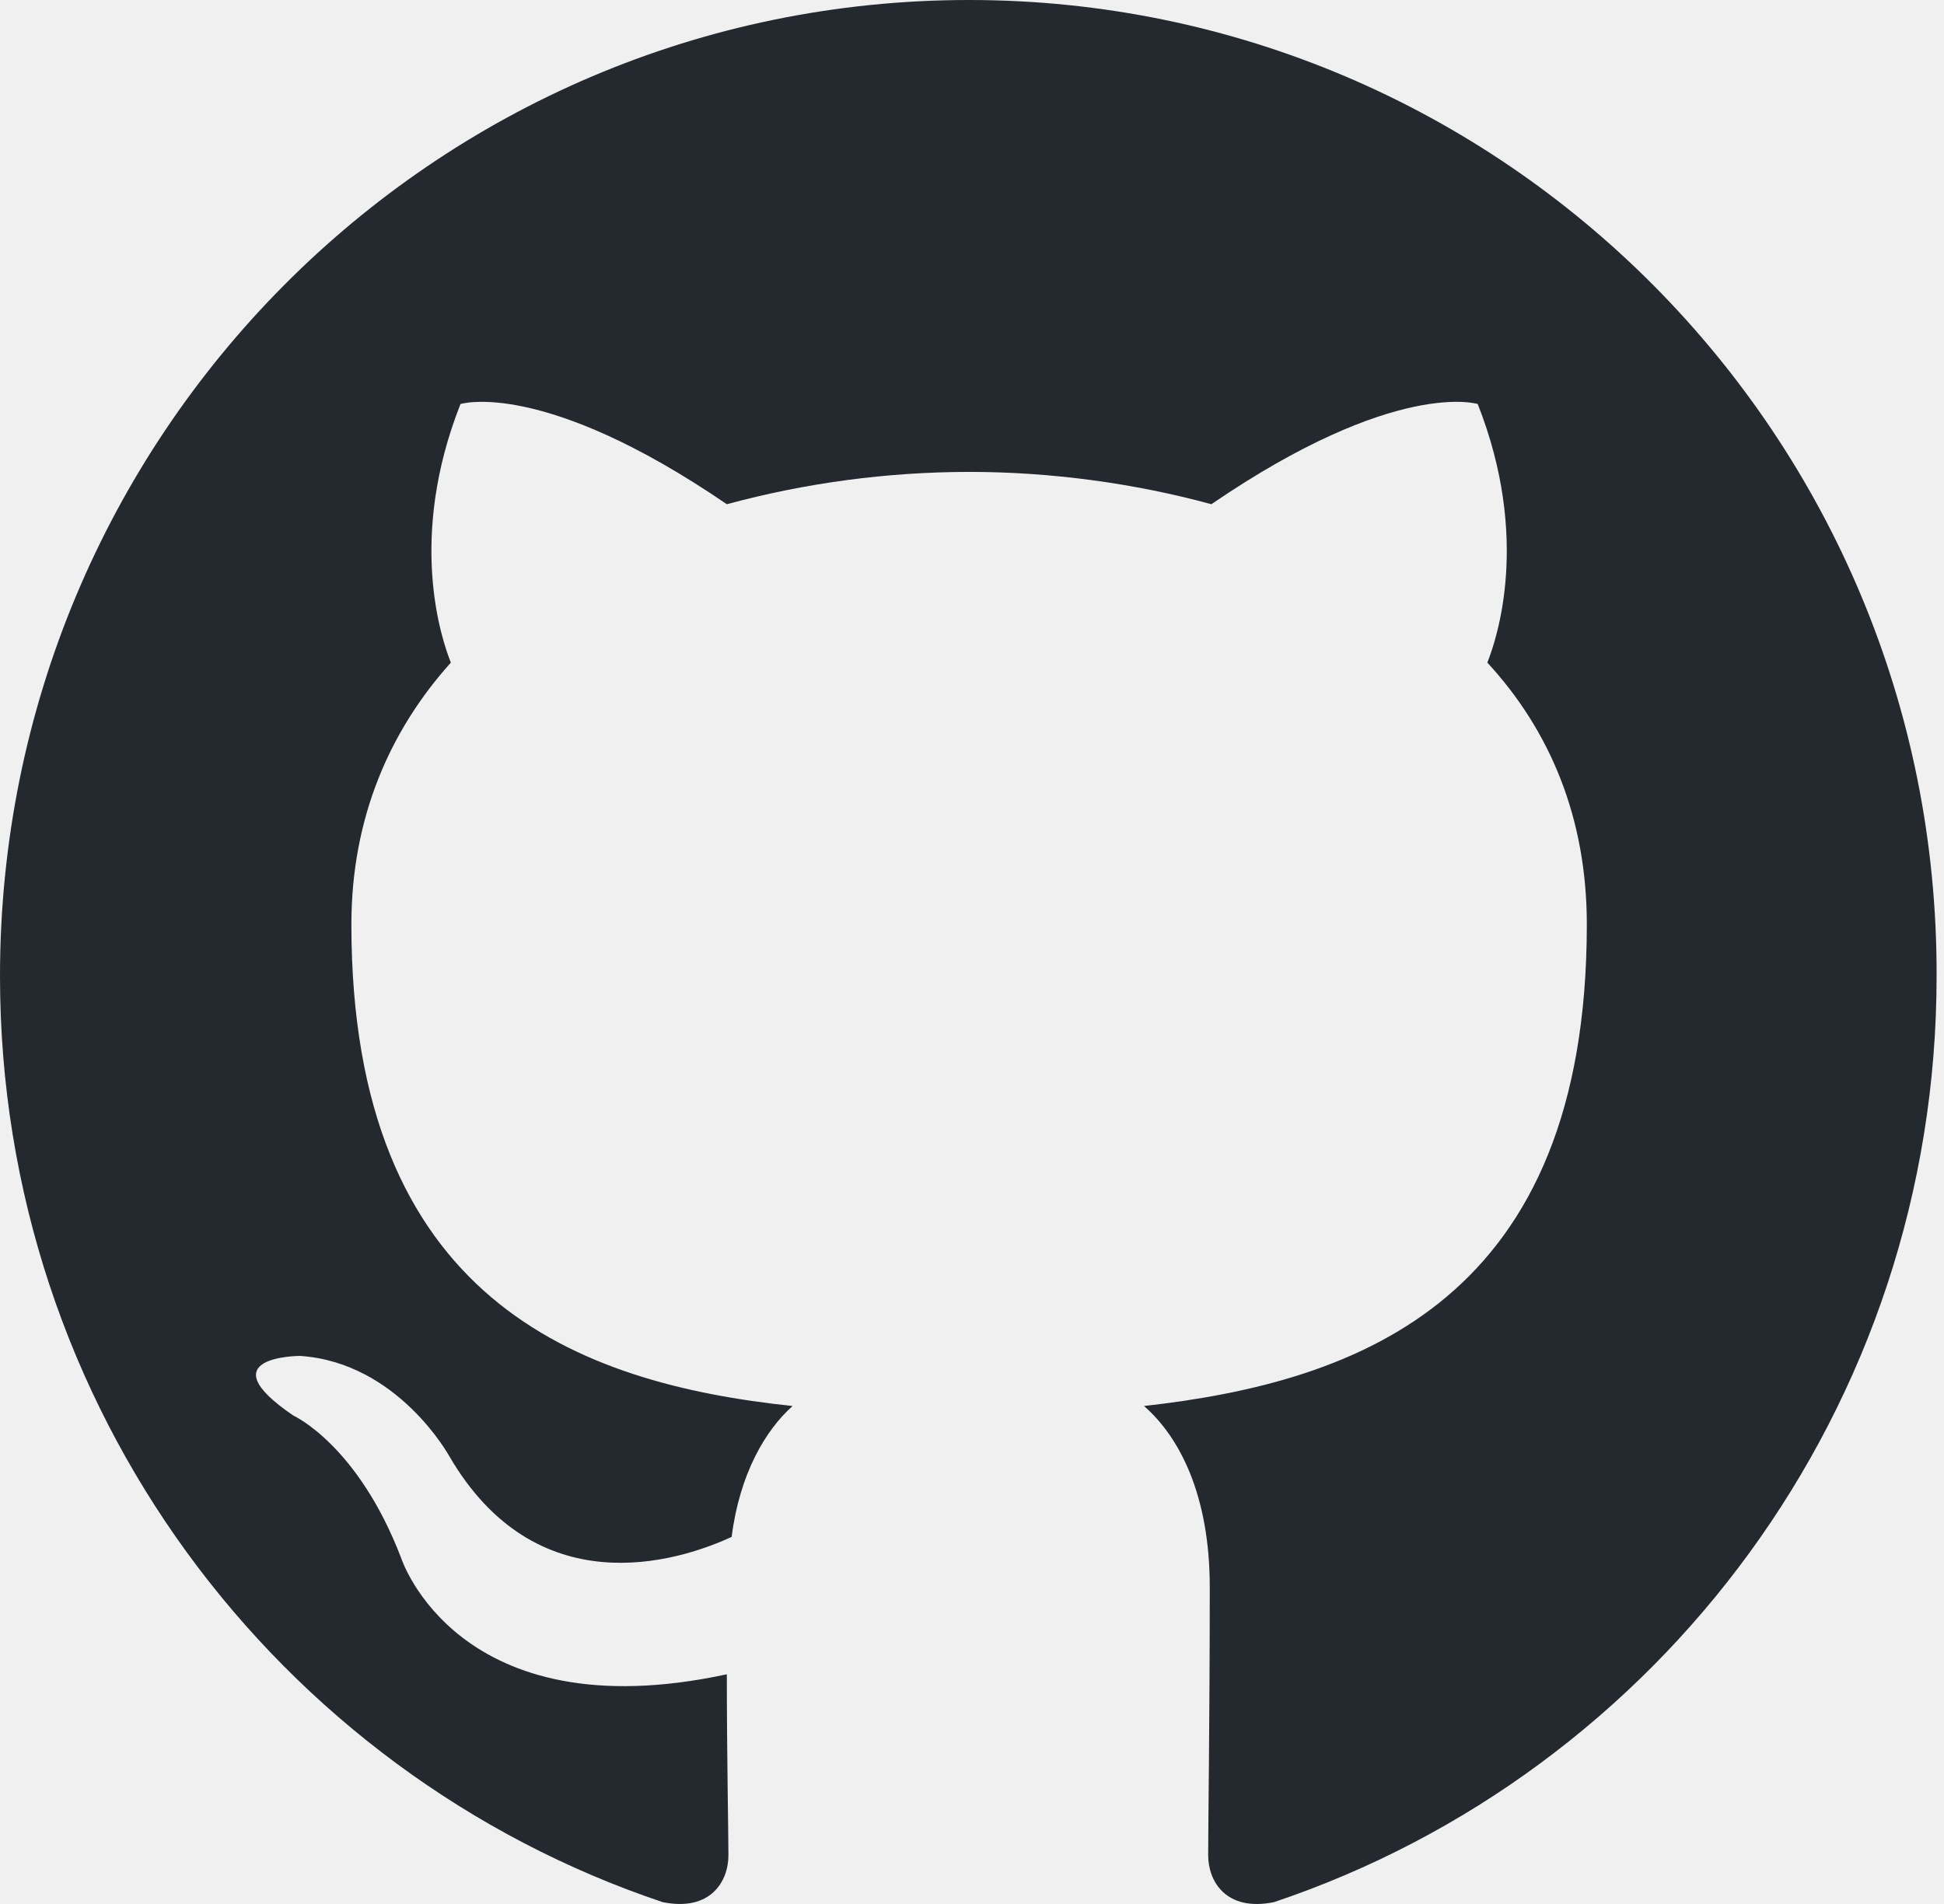
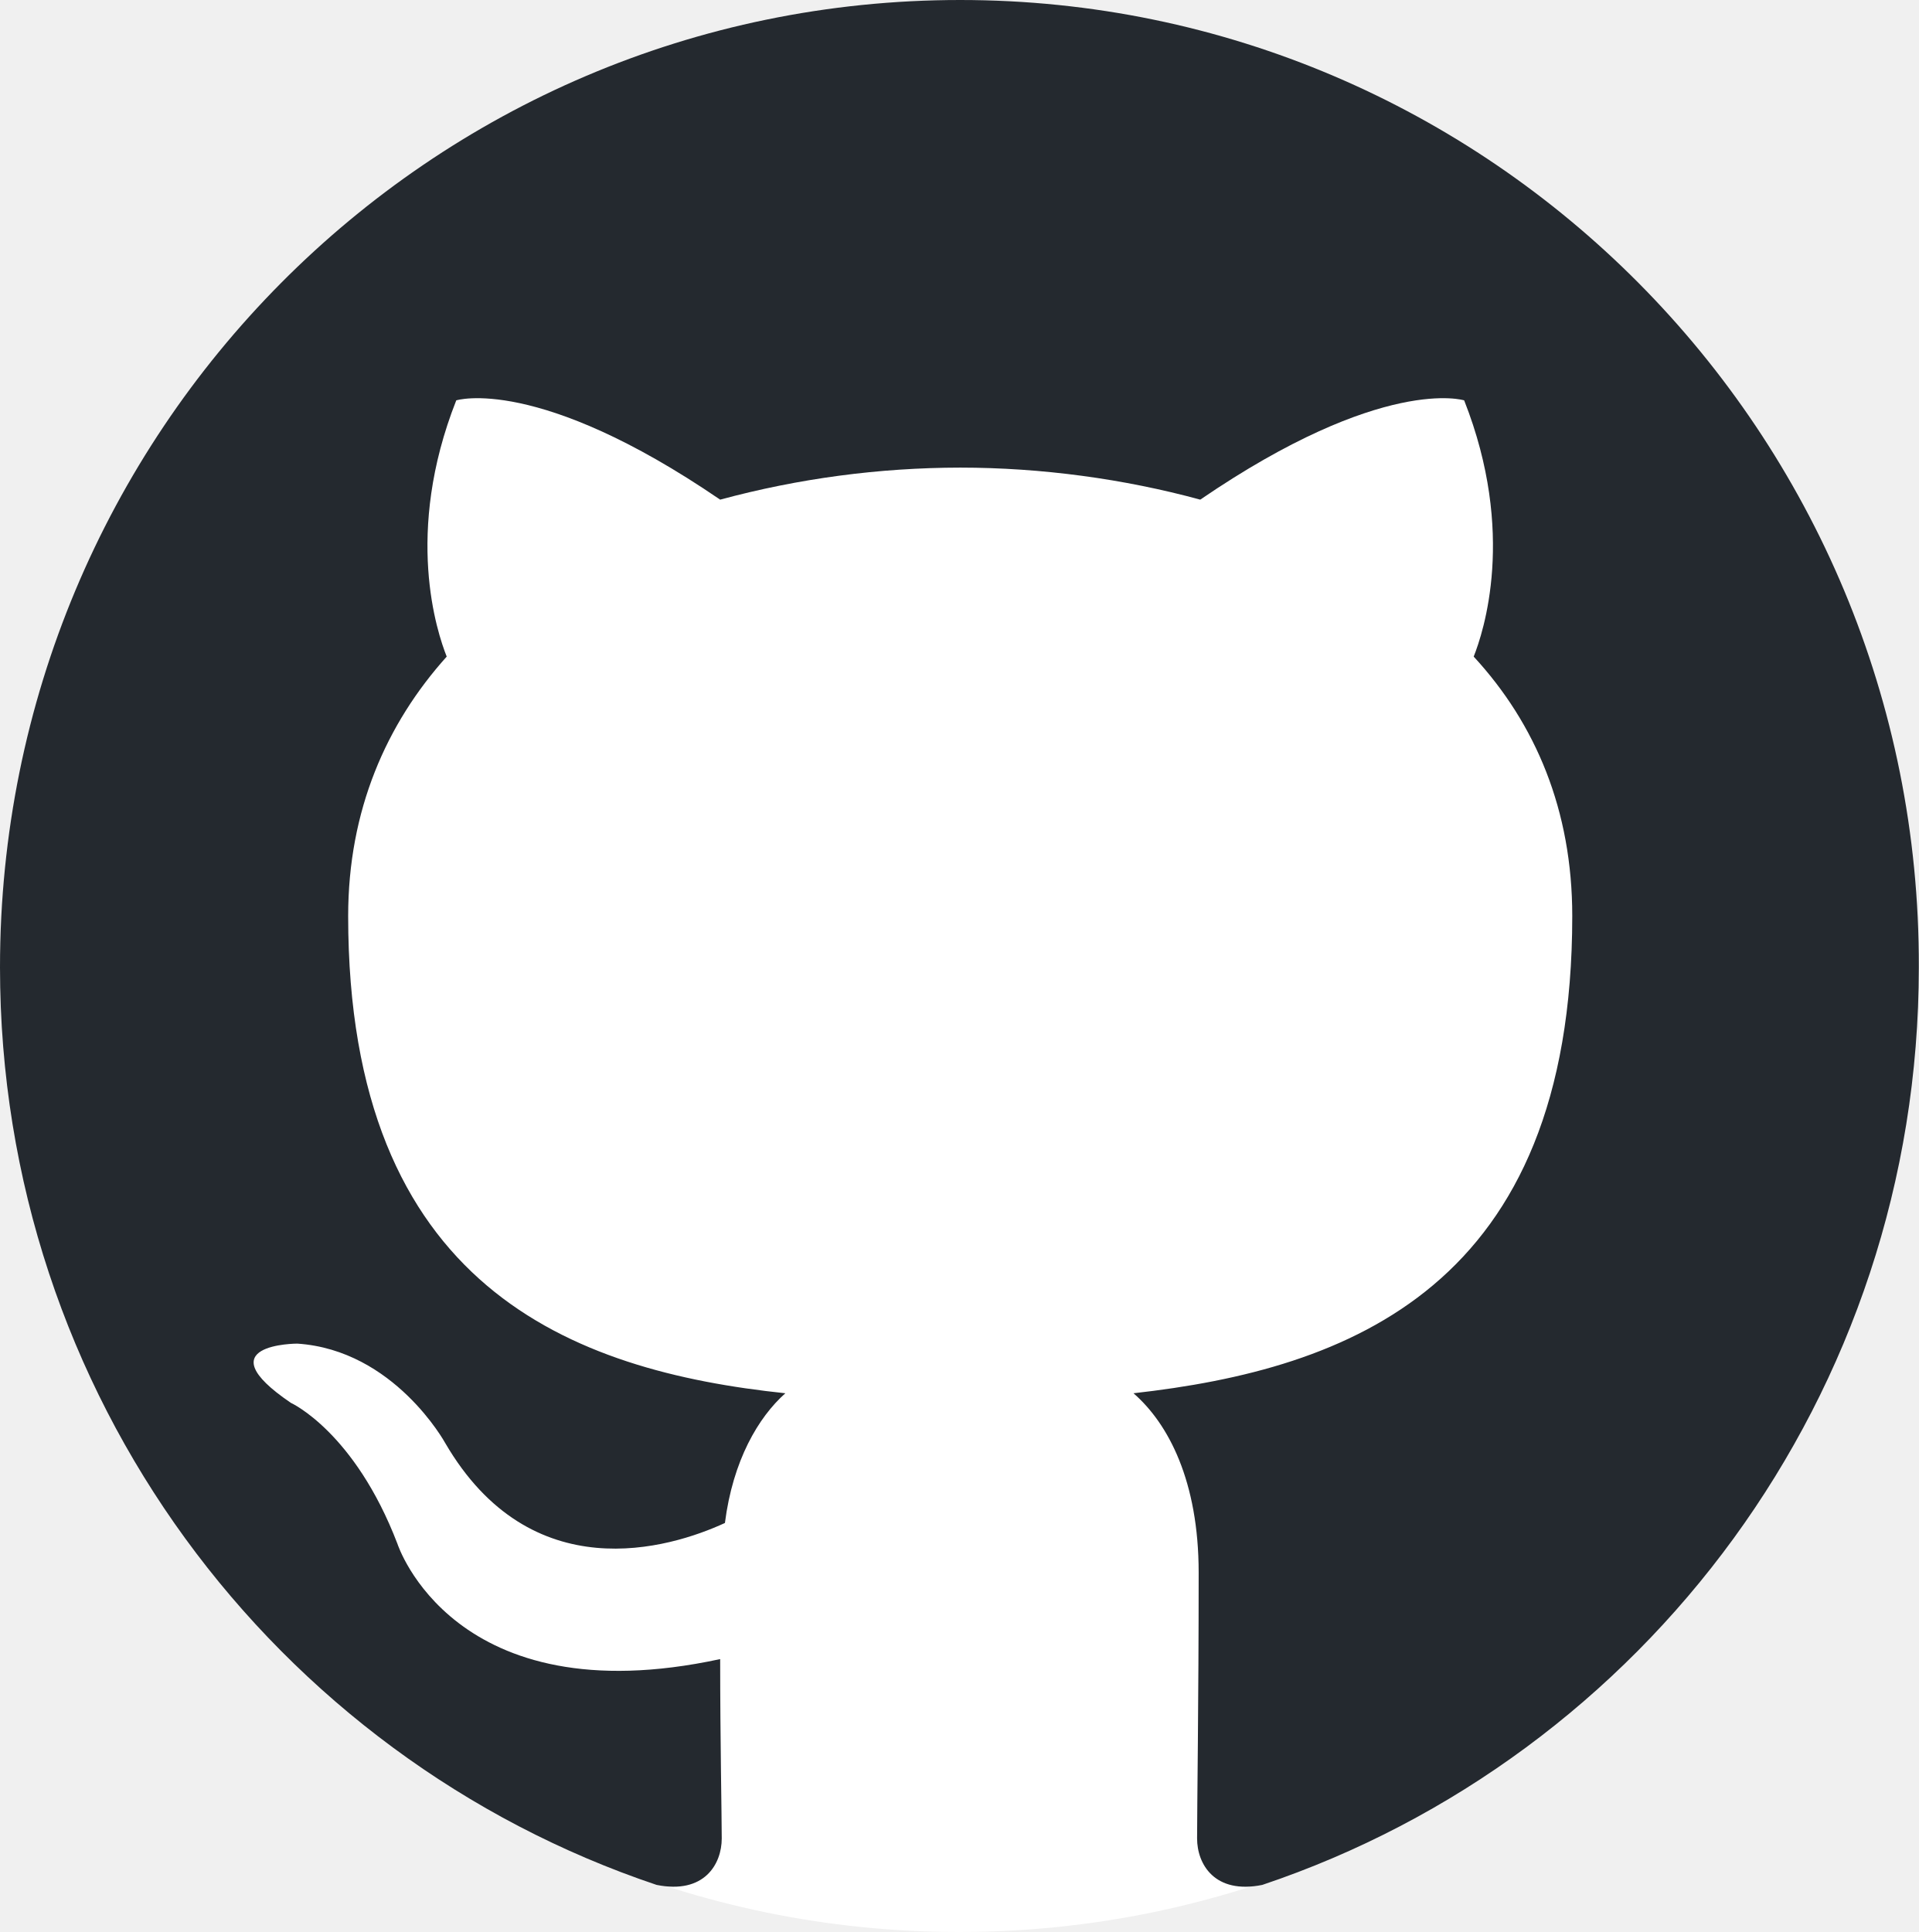
- <svg xmlns="http://www.w3.org/2000/svg" width="98" height="96">
-   <path fill-rule="evenodd" clip-rule="evenodd" d="M48.854 0C21.839 0 0 22 0 49.217c0 21.756 13.993 40.172 33.405 46.69 2.427.49 3.316-1.059 3.316-2.362 0-1.141-.08-5.052-.08-9.127-13.59 2.934-16.42-5.867-16.42-5.867-2.184-5.704-5.42-7.17-5.42-7.17-4.448-3.015.324-3.015.324-3.015 4.934.326 7.523 5.052 7.523 5.052 4.367 7.496 11.404 5.378 14.235 4.074.404-3.178 1.699-5.378 3.074-6.6-10.839-1.141-22.243-5.378-22.243-24.283 0-5.378 1.94-9.778 5.014-13.2-.485-1.222-2.184-6.275.486-13.038 0 0 4.125-1.304 13.426 5.052a46.97 46.97 0 0 1 12.214-1.63c4.125 0 8.33.571 12.213 1.63 9.302-6.356 13.427-5.052 13.427-5.052 2.67 6.763.97 11.816.485 13.038 3.155 3.422 5.015 7.822 5.015 13.2 0 18.905-11.404 23.06-22.324 24.283 1.78 1.548 3.316 4.481 3.316 9.126 0 6.6-.08 11.897-.08 13.526 0 1.304.89 2.853 3.316 2.364 19.412-6.52 33.405-24.935 33.405-46.691C97.707 22 75.788 0 48.854 0z" fill="#24292f" />
+ <svg xmlns="http://www.w3.org/2000/svg" width="97.627" height="98.304" version="1.1" id="svg316">
+   <defs id="defs320" />
+   <ellipse style="fill:#ffffff;stroke-width:12.799;stop-color:#000000" id="path428" cx="48.799" cy="49.177" rx="48.785" ry="49.127" />
+   <path fill-rule="evenodd" clip-rule="evenodd" d="M 48.854,0 C 21.839,0 0,22 0,49.217 c 0,21.756 13.993,40.172 33.405,46.69 2.427,0.49 3.316,-1.059 3.316,-2.362 0,-1.141 -0.08,-5.052 -0.08,-9.127 -13.59,2.934 -16.42,-5.867 -16.42,-5.867 -2.184,-5.704 -5.42,-7.17 -5.42,-7.17 -4.448,-3.015 0.324,-3.015 0.324,-3.015 4.934,0.326 7.523,5.052 7.523,5.052 4.367,7.496 11.404,5.378 14.235,4.074 0.404,-3.178 1.699,-5.378 3.074,-6.6 -10.839,-1.141 -22.243,-5.378 -22.243,-24.283 0,-5.378 1.94,-9.778 5.014,-13.2 -0.485,-1.222 -2.184,-6.275 0.486,-13.038 0,0 4.125,-1.304 13.426,5.052 a 46.97,46.97 0 0 1 12.214,-1.63 c 4.125,0 8.33,0.571 12.213,1.63 9.302,-6.356 13.427,-5.052 13.427,-5.052 2.67,6.763 0.97,11.816 0.485,13.038 3.155,3.422 5.015,7.822 5.015,13.2 0,18.905 -11.404,23.06 -22.324,24.283 1.78,1.548 3.316,4.481 3.316,9.126 0,6.6 -0.08,11.897 -0.08,13.526 0,1.304 0.89,2.853 3.316,2.364 C 83.634,89.388 97.627,70.973 97.627,49.217 97.707,22 75.788,0 48.854,0 Z" fill="#24292f" id="path314" />
</svg>
